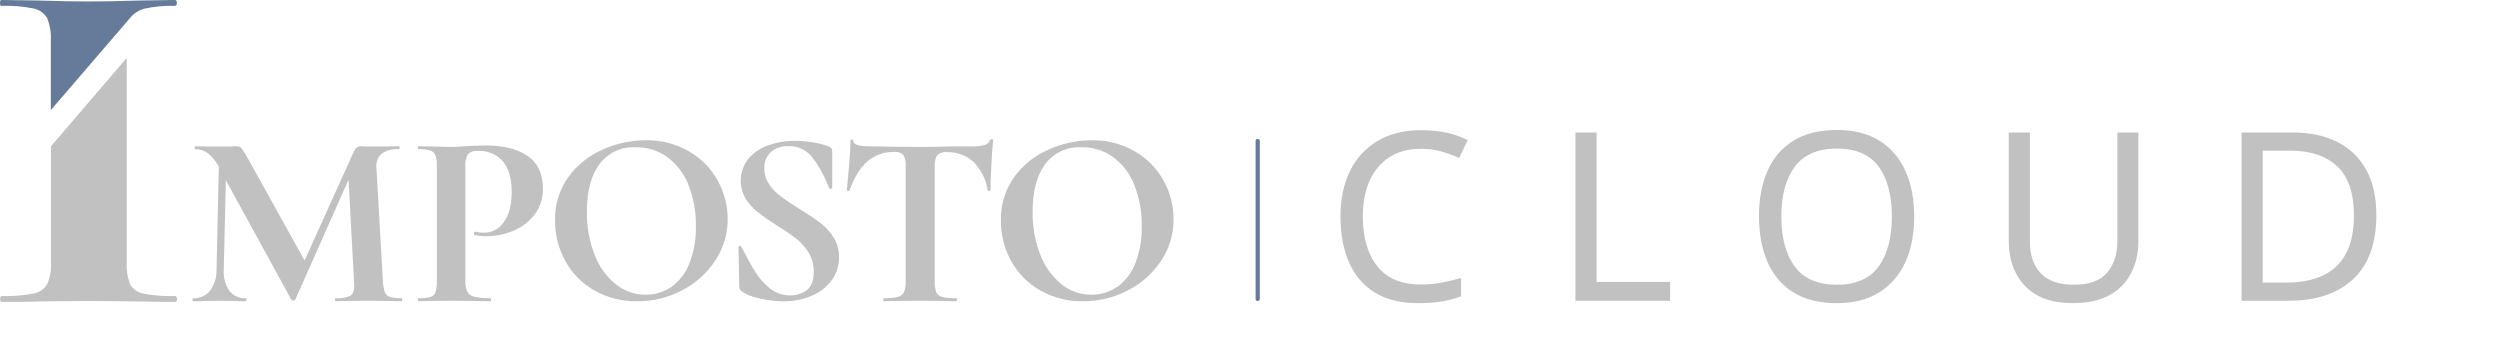
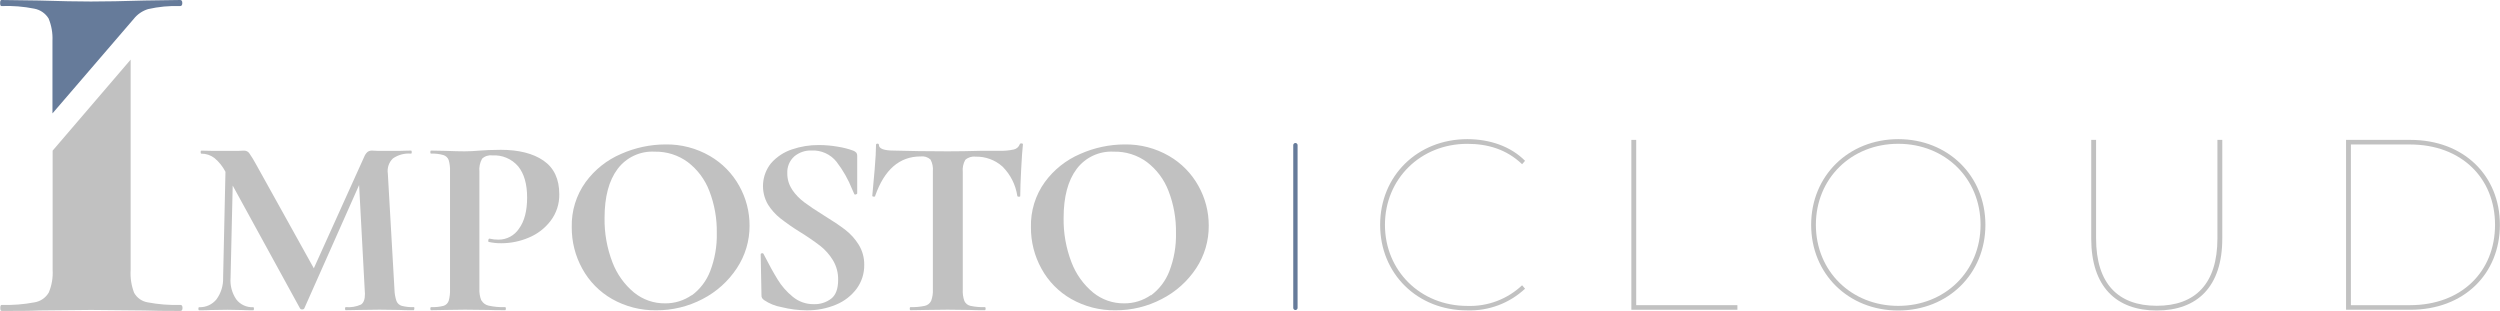
- <svg xmlns="http://www.w3.org/2000/svg" id="Ebene_1" data-name="Ebene 1" viewBox="0 0 594.14 85.99">
+ <svg xmlns="http://www.w3.org/2000/svg" id="f65a6658-6d16-46df-b72c-5439916ea619" data-name="Ebene 1" width="203.5mm" height="25.31mm" viewBox="0 0 576.84 71.75">
  <defs>
-     <style>.cls-1{fill:none;}.cls-2,.cls-6{fill:#c1c1c1;}.cls-3{clip-path:url(#clip-path);}.cls-4,.cls-5{fill:#667b9a;}.cls-5{stroke:#667b9a;stroke-linecap:round;stroke-miterlimit:10;}.cls-6{font-size:56px;font-family:Montserrat-Thin, Montserrat;font-weight:200;letter-spacing:0.25em;}.cls-7{letter-spacing:0.24em;}.cls-8{letter-spacing:0.25em;}</style>
-     <clipPath id="clip-path">
-       <rect class="cls-1" width="42.03" height="26.17" />
+     <style>.a20e2071-ebd6-483b-ba62-9320fd440e98,.b0bdeb1f-5a20-4cef-8ded-ada8e26924d1{fill:none;}.b68964af-c791-4cc5-8083-5c1a8797c5e1{fill:#c1c1c1;}.a8e7b9a3-d2ea-4f9e-8630-45f90c69bfcf{clip-path:url(#e66e60df-5c99-4f3f-8798-488656aa9a43);}.f77ee13f-02d1-4411-8008-af2edb3174b1{fill:#667b9a;}.a20e2071-ebd6-483b-ba62-9320fd440e98{stroke:#667b9a;stroke-linecap:round;stroke-miterlimit:10;}.e152f777-c295-4d5c-be99-ab7d6b80f786{isolation:isolate;}</style>
+     <clipPath id="e66e60df-5c99-4f3f-8798-488656aa9a43" transform="translate(0 0)">
+       <rect class="b0bdeb1f-5a20-4cef-8ded-ada8e26924d1" width="42.03" height="26.17" />
    </clipPath>
  </defs>
-   <path class="cls-2" d="M95.56,71.23c0,.23,0,.35-.13.35-1.39,0-2.49,0-3.31-.06l-4.55-.06-4.6.06c-.78,0-1.85.06-3.2.06-.12,0-.18-.12-.18-.35s.06-.36.18-.36a7,7,0,0,0,3.5-.59c.62-.39.92-1.21.92-2.47l-.06-1L82.84,42.7,70.19,71.17a.5.5,0,0,1-.49.23.51.51,0,0,1-.49-.23L53.67,42.82l-.49,21.27a7.72,7.72,0,0,0,1.32,5,4.63,4.63,0,0,0,3.9,1.8q.18,0,.18.36c0,.23-.06.35-.18.35q-1.65,0-2.58-.06l-3.38-.06-3.87.06q-1,.06-2.64.06c-.12,0-.18-.12-.18-.35s.06-.36.18-.36a4.9,4.9,0,0,0,4-1.82,8,8,0,0,0,1.53-5L52,39.7,52,39.64a10.11,10.11,0,0,0-2.55-3.18,4.88,4.88,0,0,0-3-1c-.12,0-.18-.11-.18-.35s.06-.35.18-.35l2.89.06c.57,0,1.31,0,2.21,0l3.26,0a13.29,13.29,0,0,1,1.41-.06,1.48,1.48,0,0,1,1.23.53A25.86,25.86,0,0,1,59,37.81l13.39,24.1L84,36.22a3.16,3.16,0,0,1,.77-1.15,1.66,1.66,0,0,1,1.07-.32q.56,0,1.26.06c.47,0,1,0,1.63,0l3.62,0c.58,0,1.39-.06,2.46-.06.12,0,.18.11.18.35s-.06.35-.18.35a6.35,6.35,0,0,0-4.18,1.12,4,4,0,0,0-1.16,3.48L91,66.81a9,9,0,0,0,.46,2.65,1.89,1.89,0,0,0,1.23,1.12,9.86,9.86,0,0,0,2.79.29c.08,0,.13.12.13.36" />
-   <path class="cls-2" d="M111.06,69.31a2.51,2.51,0,0,0,1.63,1.21,15.22,15.22,0,0,0,3.84.35q.18,0,.18.36c0,.23-.06.35-.18.35q-2.52,0-3.93-.06l-5.35-.06-4.48.06c-.82,0-1.92.06-3.31.06-.13,0-.19-.12-.19-.35s.06-.36.19-.36a10.2,10.2,0,0,0,2.85-.29,1.84,1.84,0,0,0,1.2-1.15,8.45,8.45,0,0,0,.31-2.62V39.52a8.1,8.1,0,0,0-.31-2.59,1.91,1.91,0,0,0-1.23-1.15,9,9,0,0,0-2.82-.33c-.13,0-.19-.11-.19-.35s.06-.35.19-.35l3.25.06c1.88.07,3.38.11,4.48.11s2.15-.06,3.5-.17l2-.12c.82,0,1.76-.06,2.83-.06q6.26,0,9.88,2.5c2.42,1.67,3.63,4.26,3.63,7.75a9.8,9.8,0,0,1-2,6.19A12.22,12.22,0,0,1,122,54.84a16.18,16.18,0,0,1-6.35,1.3,12.28,12.28,0,0,1-2.89-.3c-.08,0-.12-.09-.12-.29a.73.73,0,0,1,.09-.35c.06-.12.13-.16.22-.12a8.28,8.28,0,0,0,2.08.23,5.63,5.63,0,0,0,4.7-2.53q1.88-2.53,1.88-7.19t-2.06-7.19a7.26,7.26,0,0,0-6-2.53,2.87,2.87,0,0,0-2.33.76,5.11,5.11,0,0,0-.62,3V66.57a6.56,6.56,0,0,0,.43,2.74" />
-   <path class="cls-2" d="M141.22,69a17.88,17.88,0,0,1-6.88-7,19.46,19.46,0,0,1-2.43-9.58,17.05,17.05,0,0,1,3.2-10.4,19.79,19.79,0,0,1,8.2-6.51,25.22,25.22,0,0,1,10.22-2.18A19.73,19.73,0,0,1,163.79,36a18.08,18.08,0,0,1,6.78,6.92,18.68,18.68,0,0,1,2.37,9.14A17.57,17.57,0,0,1,170,61.9,20.9,20.9,0,0,1,162.1,69a22.74,22.74,0,0,1-10.72,2.6A20,20,0,0,1,141.22,69m18.36-.82a12.58,12.58,0,0,0,4.27-5.6,22.92,22.92,0,0,0,1.53-8.81,25.73,25.73,0,0,0-1.72-9.7,15.08,15.08,0,0,0-5-6.68A12.38,12.38,0,0,0,151.07,35a10,10,0,0,0-8.59,4q-3,4-3,11.28a27.24,27.24,0,0,0,1.81,10.23,16.85,16.85,0,0,0,5,7,11.15,11.15,0,0,0,7.16,2.53,10.54,10.54,0,0,0,6.17-1.91" />
-   <path class="cls-2" d="M182.79,43.81a12.09,12.09,0,0,0,2.79,2.88q1.66,1.25,4.48,3,3.08,1.89,4.92,3.3a13.11,13.11,0,0,1,3.13,3.45,8.55,8.55,0,0,1,1.29,4.68,9.1,9.1,0,0,1-1.72,5.46,11.3,11.3,0,0,1-4.76,3.71,16.89,16.89,0,0,1-6.79,1.32,24.32,24.32,0,0,1-5.77-.73,10.54,10.54,0,0,1-4.05-1.62,2.19,2.19,0,0,1-.46-.45,1.06,1.06,0,0,1-.16-.67l-.18-9.37v-.06c0-.16.1-.25.31-.27a.3.3,0,0,1,.37.21c1.22,2.4,2.3,4.34,3.22,5.83a15.45,15.45,0,0,0,3.5,4,7.46,7.46,0,0,0,4.82,1.71,6.27,6.27,0,0,0,4.05-1.27c1.07-.84,1.6-2.28,1.6-4.33a8.48,8.48,0,0,0-1.2-4.54,12.65,12.65,0,0,0-2.91-3.3q-1.72-1.35-4.73-3.24A50.94,50.94,0,0,1,180,50.35a12.86,12.86,0,0,1-2.79-3.12,8.43,8.43,0,0,1,.7-9.58,11.09,11.09,0,0,1,4.83-3.18,18.54,18.54,0,0,1,6.2-1,25.11,25.11,0,0,1,4.36.38,18.73,18.73,0,0,1,3.56.91,1.84,1.84,0,0,1,.74.5,1.21,1.21,0,0,1,.18.68v8.66c0,.12-.1.21-.31.27s-.32,0-.36-.09l-.5-1.12A26.28,26.28,0,0,0,193,37.32a6.93,6.93,0,0,0-5.74-2.59,5.88,5.88,0,0,0-4,1.36A4.92,4.92,0,0,0,181.65,40a6.48,6.48,0,0,0,1.14,3.77" />
-   <path class="cls-2" d="M201.93,45.24c0,.11-.16.16-.37.14s-.3-.09-.3-.2c.16-1.57.34-3.61.55-6.1s.31-4.37.31-5.63q0-.3.33-.3c.23,0,.34.1.34.3,0,.86,1.17,1.3,3.5,1.3q5.28.16,12.35.17,3.62,0,7.67-.12l4.18,0a14,14,0,0,0,3.41-.3,1.88,1.88,0,0,0,1.38-1.18c0-.15.17-.23.4-.23s.34.08.34.23q-.2,1.77-.4,5.66c-.15,2.59-.22,4.68-.22,6.25,0,.11-.1.17-.3.17s-.33-.06-.37-.17a12.11,12.11,0,0,0-3.44-6.81,9,9,0,0,0-6.2-2.27,3,3,0,0,0-2.37.74,4.75,4.75,0,0,0-.58,2.8V66.81a6.9,6.9,0,0,0,.37,2.65,2,2,0,0,0,1.41,1.12,13.7,13.7,0,0,0,3.31.29c.13,0,.19.12.19.35s-.06.36-.19.36c-1.47,0-2.64,0-3.5-.06l-5.09-.06-5,.06c-.86,0-2,.06-3.56.06q-.18,0-.18-.36c0-.23.06-.35.18-.35a13.91,13.91,0,0,0,3.29-.29,2.17,2.17,0,0,0,1.47-1.15,6.46,6.46,0,0,0,.4-2.62V39.52a4.74,4.74,0,0,0-.55-2.71,2.83,2.83,0,0,0-2.28-.71q-7.31,0-10.5,9.14" />
-   <path class="cls-2" d="M247.18,69a17.88,17.88,0,0,1-6.88-7,19.46,19.46,0,0,1-2.43-9.58,17.05,17.05,0,0,1,3.2-10.4,19.79,19.79,0,0,1,8.2-6.51,25.22,25.22,0,0,1,10.22-2.18A19.73,19.73,0,0,1,269.75,36a18.08,18.08,0,0,1,6.78,6.92,18.68,18.68,0,0,1,2.37,9.14A17.57,17.57,0,0,1,276,61.9,20.9,20.9,0,0,1,268.06,69a22.74,22.74,0,0,1-10.72,2.6A20,20,0,0,1,247.18,69m18.36-.82a12.58,12.58,0,0,0,4.27-5.6,22.92,22.92,0,0,0,1.53-8.81,25.73,25.73,0,0,0-1.72-9.7,15.08,15.08,0,0,0-5-6.68A12.38,12.38,0,0,0,257,35a10,10,0,0,0-8.59,4q-3,4-3,11.28a27.24,27.24,0,0,0,1.81,10.23,16.85,16.85,0,0,0,5,7,11.15,11.15,0,0,0,7.16,2.53,10.54,10.54,0,0,0,6.17-1.91" />
-   <g class="cls-3">
-     <path class="cls-4" d="M.32,1.4A32.11,32.11,0,0,1,7.89,2a4.91,4.91,0,0,1,3.3,2.27,11.88,11.88,0,0,1,.89,5.12V26.17S30.58,4.64,30.82,4.38A6.75,6.75,0,0,1,34.14,2.1a28.62,28.62,0,0,1,7.41-.7c.32,0,.49-.23.49-.7s-.17-.7-.49-.7L33.34.12q-7.41.23-12.4.23Q16.42.35,9,.12L.32,0C.11,0,0,.23,0,.7s.11.7.32.7" />
+   <path class="b68964af-c791-4cc5-8083-5c1a8797c5e1" d="M95.56,71.23c0,.23,0,.35-.13.35-1.39,0-2.49,0-3.31-.06l-4.55-.06-4.6.06c-.78,0-1.85.06-3.2.06-.12,0-.18-.12-.18-.35s.06-.36.18-.36a7,7,0,0,0,3.5-.59c.62-.39.92-1.21.92-2.47l-.06-1L82.84,42.7,70.19,71.17a.49.49,0,0,1-.49.23.53.53,0,0,1-.49-.23L53.67,42.82l-.49,21.27a7.72,7.72,0,0,0,1.32,5,4.63,4.63,0,0,0,3.9,1.8q.18,0,.18.36c0,.23-.06.35-.18.35q-1.65,0-2.58-.06l-3.38-.06-3.87.06q-1,.06-2.64.06c-.12,0-.18-.12-.18-.35s.06-.36.18-.36a4.9,4.9,0,0,0,4-1.82,8,8,0,0,0,1.53-5L52,39.7v-.06a10.21,10.21,0,0,0-2.55-3.18,4.86,4.86,0,0,0-3-1c-.12,0-.18-.11-.18-.35s.06-.35.18-.35l2.89.06h5.47q.7-.06,1.41-.06a1.49,1.49,0,0,1,1.23.53A27,27,0,0,1,59,37.81l13.39,24.1L84,36.22a3.11,3.11,0,0,1,.77-1.15,1.65,1.65,0,0,1,1.07-.32q.55,0,1.26.06h5.25c.58,0,1.39-.06,2.46-.06.12,0,.18.11.18.35s-.06.35-.18.35a6.35,6.35,0,0,0-4.18,1.12,4,4,0,0,0-1.16,3.48L91,66.81a8.89,8.89,0,0,0,.46,2.65,1.88,1.88,0,0,0,1.23,1.12,9.71,9.71,0,0,0,2.79.29c.08,0,.13.12.13.36" transform="translate(0 0)" />
+   <path class="b68964af-c791-4cc5-8083-5c1a8797c5e1" d="M111.06,69.31a2.54,2.54,0,0,0,1.63,1.21,15,15,0,0,0,3.84.35q.18,0,.18.36c0,.23-.06.35-.18.35q-2.52,0-3.93-.06l-5.35-.06-4.48.06c-.82,0-1.92.06-3.31.06-.13,0-.19-.12-.19-.35s.06-.36.19-.36a10.12,10.12,0,0,0,2.85-.29,1.84,1.84,0,0,0,1.2-1.15,8.59,8.59,0,0,0,.31-2.62V39.52a8.11,8.11,0,0,0-.31-2.59,1.9,1.9,0,0,0-1.23-1.15,9,9,0,0,0-2.82-.33c-.13,0-.19-.11-.19-.35s.06-.35.19-.35l3.25.06c1.88.07,3.38.11,4.48.11s2.15-.06,3.5-.17l2-.12c.82,0,1.76-.06,2.83-.06q6.26,0,9.88,2.5c2.42,1.67,3.63,4.26,3.63,7.75A9.81,9.81,0,0,1,127,51a12.17,12.17,0,0,1-5,3.83,16.14,16.14,0,0,1-6.35,1.3,12.78,12.78,0,0,1-2.89-.3c-.08,0-.12-.09-.12-.29a.73.73,0,0,1,.09-.35c.06-.12.13-.16.22-.12a8.56,8.56,0,0,0,2.08.23,5.63,5.63,0,0,0,4.7-2.53c1.25-1.69,1.88-4.08,1.88-7.19s-.69-5.5-2.06-7.19a7.27,7.27,0,0,0-6-2.53,2.86,2.86,0,0,0-2.33.76,5.06,5.06,0,0,0-.62,3V66.57a6.57,6.57,0,0,0,.43,2.74" transform="translate(0 0)" />
+   <path class="b68964af-c791-4cc5-8083-5c1a8797c5e1" d="M141.22,69a17.94,17.94,0,0,1-6.88-7,19.44,19.44,0,0,1-2.43-9.58,17.06,17.06,0,0,1,3.2-10.4,19.72,19.72,0,0,1,8.2-6.51,25.35,25.35,0,0,1,10.22-2.18A19.74,19.74,0,0,1,163.79,36a18.1,18.1,0,0,1,6.78,6.92,18.62,18.62,0,0,1,2.37,9.14A17.56,17.56,0,0,1,170,61.9a20.93,20.93,0,0,1-7.9,7.1,22.76,22.76,0,0,1-10.72,2.6A20.08,20.08,0,0,1,141.22,69m18.36-.82a12.52,12.52,0,0,0,4.27-5.6,23.05,23.05,0,0,0,1.53-8.81,25.73,25.73,0,0,0-1.72-9.7,15.13,15.13,0,0,0-5-6.68A12.4,12.4,0,0,0,151.07,35a10,10,0,0,0-8.59,4q-3,4-3,11.28a27.3,27.3,0,0,0,1.81,10.23,16.83,16.83,0,0,0,5,7A11.13,11.13,0,0,0,153.45,70a10.55,10.55,0,0,0,6.17-1.91" transform="translate(0 0)" />
+   <path class="b68964af-c791-4cc5-8083-5c1a8797c5e1" d="M182.79,43.81a12.11,12.11,0,0,0,2.79,2.88q1.66,1.25,4.48,3,3.08,1.89,4.92,3.3a13,13,0,0,1,3.13,3.45,8.59,8.59,0,0,1,1.29,4.68,9.06,9.06,0,0,1-1.72,5.46,11.26,11.26,0,0,1-4.76,3.71,17,17,0,0,1-6.79,1.32,24.39,24.39,0,0,1-5.77-.73,10.43,10.43,0,0,1-4.05-1.62,2.45,2.45,0,0,1-.46-.45,1.06,1.06,0,0,1-.16-.67l-.18-9.37v-.06c0-.16.1-.25.31-.27a.3.3,0,0,1,.37.21h0c1.22,2.4,2.3,4.34,3.22,5.83a15.4,15.4,0,0,0,3.5,4,7.42,7.42,0,0,0,4.82,1.71,6.27,6.27,0,0,0,4.05-1.27c1.07-.84,1.6-2.28,1.6-4.33a8.42,8.42,0,0,0-1.2-4.54,12.57,12.57,0,0,0-2.91-3.3,57.18,57.18,0,0,0-4.73-3.24A51.06,51.06,0,0,1,180,50.35a12.78,12.78,0,0,1-2.79-3.12,8.42,8.42,0,0,1,.7-9.58,11.05,11.05,0,0,1,4.83-3.18,18.64,18.64,0,0,1,6.2-1,25.5,25.5,0,0,1,4.36.38,19,19,0,0,1,3.56.91,1.87,1.87,0,0,1,.74.5,1.16,1.16,0,0,1,.18.68V44.6c0,.12-.1.21-.31.27s-.32,0-.36-.09l-.5-1.12A26.37,26.37,0,0,0,193,37.32a6.93,6.93,0,0,0-5.74-2.59,5.88,5.88,0,0,0-4,1.36A4.9,4.9,0,0,0,181.65,40a6.51,6.51,0,0,0,1.14,3.77" transform="translate(0 0)" />
+   <path class="b68964af-c791-4cc5-8083-5c1a8797c5e1" d="M201.93,45.24c0,.11-.16.16-.37.14s-.3-.09-.3-.2c.16-1.57.34-3.61.55-6.1s.31-4.37.31-5.63q0-.3.33-.3c.23,0,.34.1.34.3,0,.86,1.17,1.3,3.5,1.3q5.28.16,12.35.17,3.62,0,7.67-.12h4.18a14,14,0,0,0,3.41-.3,1.9,1.9,0,0,0,1.38-1.18c0-.15.17-.23.4-.23s.34.08.34.23c-.13,1.18-.27,3.07-.4,5.66s-.22,4.68-.22,6.25c0,.11-.1.17-.3.17s-.33-.06-.37-.17a12.1,12.1,0,0,0-3.44-6.81,9,9,0,0,0-6.2-2.27,3,3,0,0,0-2.37.74,4.71,4.71,0,0,0-.58,2.8V66.81a6.82,6.82,0,0,0,.37,2.65,2,2,0,0,0,1.41,1.12,13.64,13.64,0,0,0,3.31.29c.13,0,.19.12.19.35s-.06.36-.19.36c-1.47,0-2.64,0-3.5-.06l-5.09-.06-5,.06c-.86,0-2,.06-3.56.06q-.18,0-.18-.36c0-.23.06-.35.18-.35a14,14,0,0,0,3.29-.29,2.14,2.14,0,0,0,1.47-1.15,6.51,6.51,0,0,0,.4-2.62V39.52a4.73,4.73,0,0,0-.55-2.71,2.84,2.84,0,0,0-2.28-.71q-7.31,0-10.5,9.14" transform="translate(0 0)" />
+   <path class="b68964af-c791-4cc5-8083-5c1a8797c5e1" d="M247.18,69a17.94,17.94,0,0,1-6.88-7,19.44,19.44,0,0,1-2.43-9.58,17.06,17.06,0,0,1,3.2-10.4,19.72,19.72,0,0,1,8.2-6.51,25.35,25.35,0,0,1,10.22-2.18A19.74,19.74,0,0,1,269.75,36a18.1,18.1,0,0,1,6.78,6.92,18.62,18.62,0,0,1,2.37,9.14A17.62,17.62,0,0,1,276,61.9a20.89,20.89,0,0,1-7.94,7.1,22.76,22.76,0,0,1-10.72,2.6A20.08,20.08,0,0,1,247.18,69m18.36-.82a12.52,12.52,0,0,0,4.27-5.6,23.05,23.05,0,0,0,1.53-8.81,25.73,25.73,0,0,0-1.72-9.7,15.13,15.13,0,0,0-5-6.68A12.35,12.35,0,0,0,257,35a10,10,0,0,0-8.59,4q-3,4-3,11.28a27.3,27.3,0,0,0,1.81,10.23,16.83,16.83,0,0,0,5,7A11.13,11.13,0,0,0,259.38,70a10.55,10.55,0,0,0,6.17-1.91" transform="translate(0 0)" />
+   <g class="a8e7b9a3-d2ea-4f9e-8630-45f90c69bfcf">
+     <path class="f77ee13f-02d1-4411-8008-af2edb3174b1" d="M.32,1.4A32,32,0,0,1,7.89,2a4.92,4.92,0,0,1,3.3,2.27,12,12,0,0,1,.89,5.12V26.17S30.58,4.64,30.82,4.38A6.74,6.74,0,0,1,34.14,2.1a28.85,28.85,0,0,1,7.41-.7c.32,0,.49-.23.49-.7s-.17-.7-.49-.7L33.34.12q-7.41.23-12.4.23Q16.42.35,9,.12L.32,0C.11,0,0,.23,0,.7s.11.7.32.7" transform="translate(0 0)" />
  </g>
-   <path class="cls-2" d="M41.55,70.36a34,34,0,0,1-7.49-.59,4.4,4.4,0,0,1-3.14-2.21,12.51,12.51,0,0,1-.8-5.24V13.76l-18,21V62.32a11.58,11.58,0,0,1-.89,5.18,4.67,4.67,0,0,1-3.3,2.27,35.16,35.16,0,0,1-7.57.59c-.21,0-.32.23-.32.7s.11.69.32.69c3.65,0,6.55,0,8.7-.11l11.92-.12,12.24.12c2,.08,4.83.11,8.37.11q.48,0,.48-.69c0-.47-.16-.7-.48-.7" />
-   <line class="cls-5" x1="298.9" y1="71.04" x2="298.9" y2="33.5" />
-   <text class="cls-6" transform="translate(315.15 71.48)">C<tspan class="cls-7" x="53.82" y="0">L</tspan>
-     <tspan class="cls-8" x="99.46" y="0">OUD</tspan>
-   </text>
+   <path class="b68964af-c791-4cc5-8083-5c1a8797c5e1" d="M41.55,70.36a34.22,34.22,0,0,1-7.49-.59,4.4,4.4,0,0,1-3.14-2.21,12.5,12.5,0,0,1-.8-5.24V13.76l-18,21V62.32a11.65,11.65,0,0,1-.89,5.18,4.66,4.66,0,0,1-3.3,2.27,34.9,34.9,0,0,1-7.57.59c-.21,0-.32.23-.32.7s.11.69.32.69c3.65,0,6.55,0,8.7-.11L21,71.52l12.24.12c2,.08,4.83.11,8.37.11q.48,0,.48-.69c0-.47-.16-.7-.48-.7" transform="translate(0 0)" />
+   <line class="a20e2071-ebd6-483b-ba62-9320fd440e98" x1="298.9" y1="71.04" x2="298.9" y2="33.5" />
+   <g class="e152f777-c295-4d5c-be99-ab7d6b80f786">
+     <g class="e152f777-c295-4d5c-be99-ab7d6b80f786">
+       <path class="b68964af-c791-4cc5-8083-5c1a8797c5e1" d="M318.45,51.88c0-11.31,8.63-19.77,20.11-19.77,5.15,0,10,1.63,13.33,5l-.68.78c-3.58-3.42-7.89-4.7-12.65-4.7-10.81,0-19,8.12-19,18.7s8.18,18.7,19,18.7a17.52,17.52,0,0,0,12.65-4.76l.68.79a18.63,18.63,0,0,1-13.33,5C327.08,71.65,318.45,63.19,318.45,51.88Z" transform="translate(0 0)" />
+     </g>
+     <g class="e152f777-c295-4d5c-be99-ab7d6b80f786">
+       <path class="b68964af-c791-4cc5-8083-5c1a8797c5e1" d="M376.42,32.28h1.12V70.42h23.35v1.06H376.42Z" transform="translate(0 0)" />
+     </g>
+     <g class="e152f777-c295-4d5c-be99-ab7d6b80f786">
+       <path class="b68964af-c791-4cc5-8083-5c1a8797c5e1" d="M417.91,51.88c0-11.31,8.63-19.77,20.11-19.77s20.1,8.46,20.1,19.77S449.5,71.65,438,71.65,417.91,63.19,417.91,51.88Zm39.09,0c0-10.7-8.17-18.7-19-18.7s-19,8-19,18.7,8.18,18.7,19,18.7S457,62.58,457,51.88Z" transform="translate(0 0)" />
+       <path class="b68964af-c791-4cc5-8083-5c1a8797c5e1" d="M482.54,55.07V32.28h1.12V55c0,10.47,5.09,15.56,14,15.56s14-5.09,14-15.56V32.28h1.12V55.07c0,11.09-5.77,16.58-15.12,16.58S482.54,66.16,482.54,55.07Z" transform="translate(0 0)" />
+       <path class="b68964af-c791-4cc5-8083-5c1a8797c5e1" d="M541.34,32.28h14.84c12.37,0,20.66,8.29,20.66,19.6s-8.29,19.6-20.66,19.6H541.34Zm14.73,38.14c12,0,19.65-7.84,19.65-18.54s-7.67-18.54-19.65-18.54H542.46V70.42Z" transform="translate(0 0)" />
+     </g>
+   </g>
</svg>
